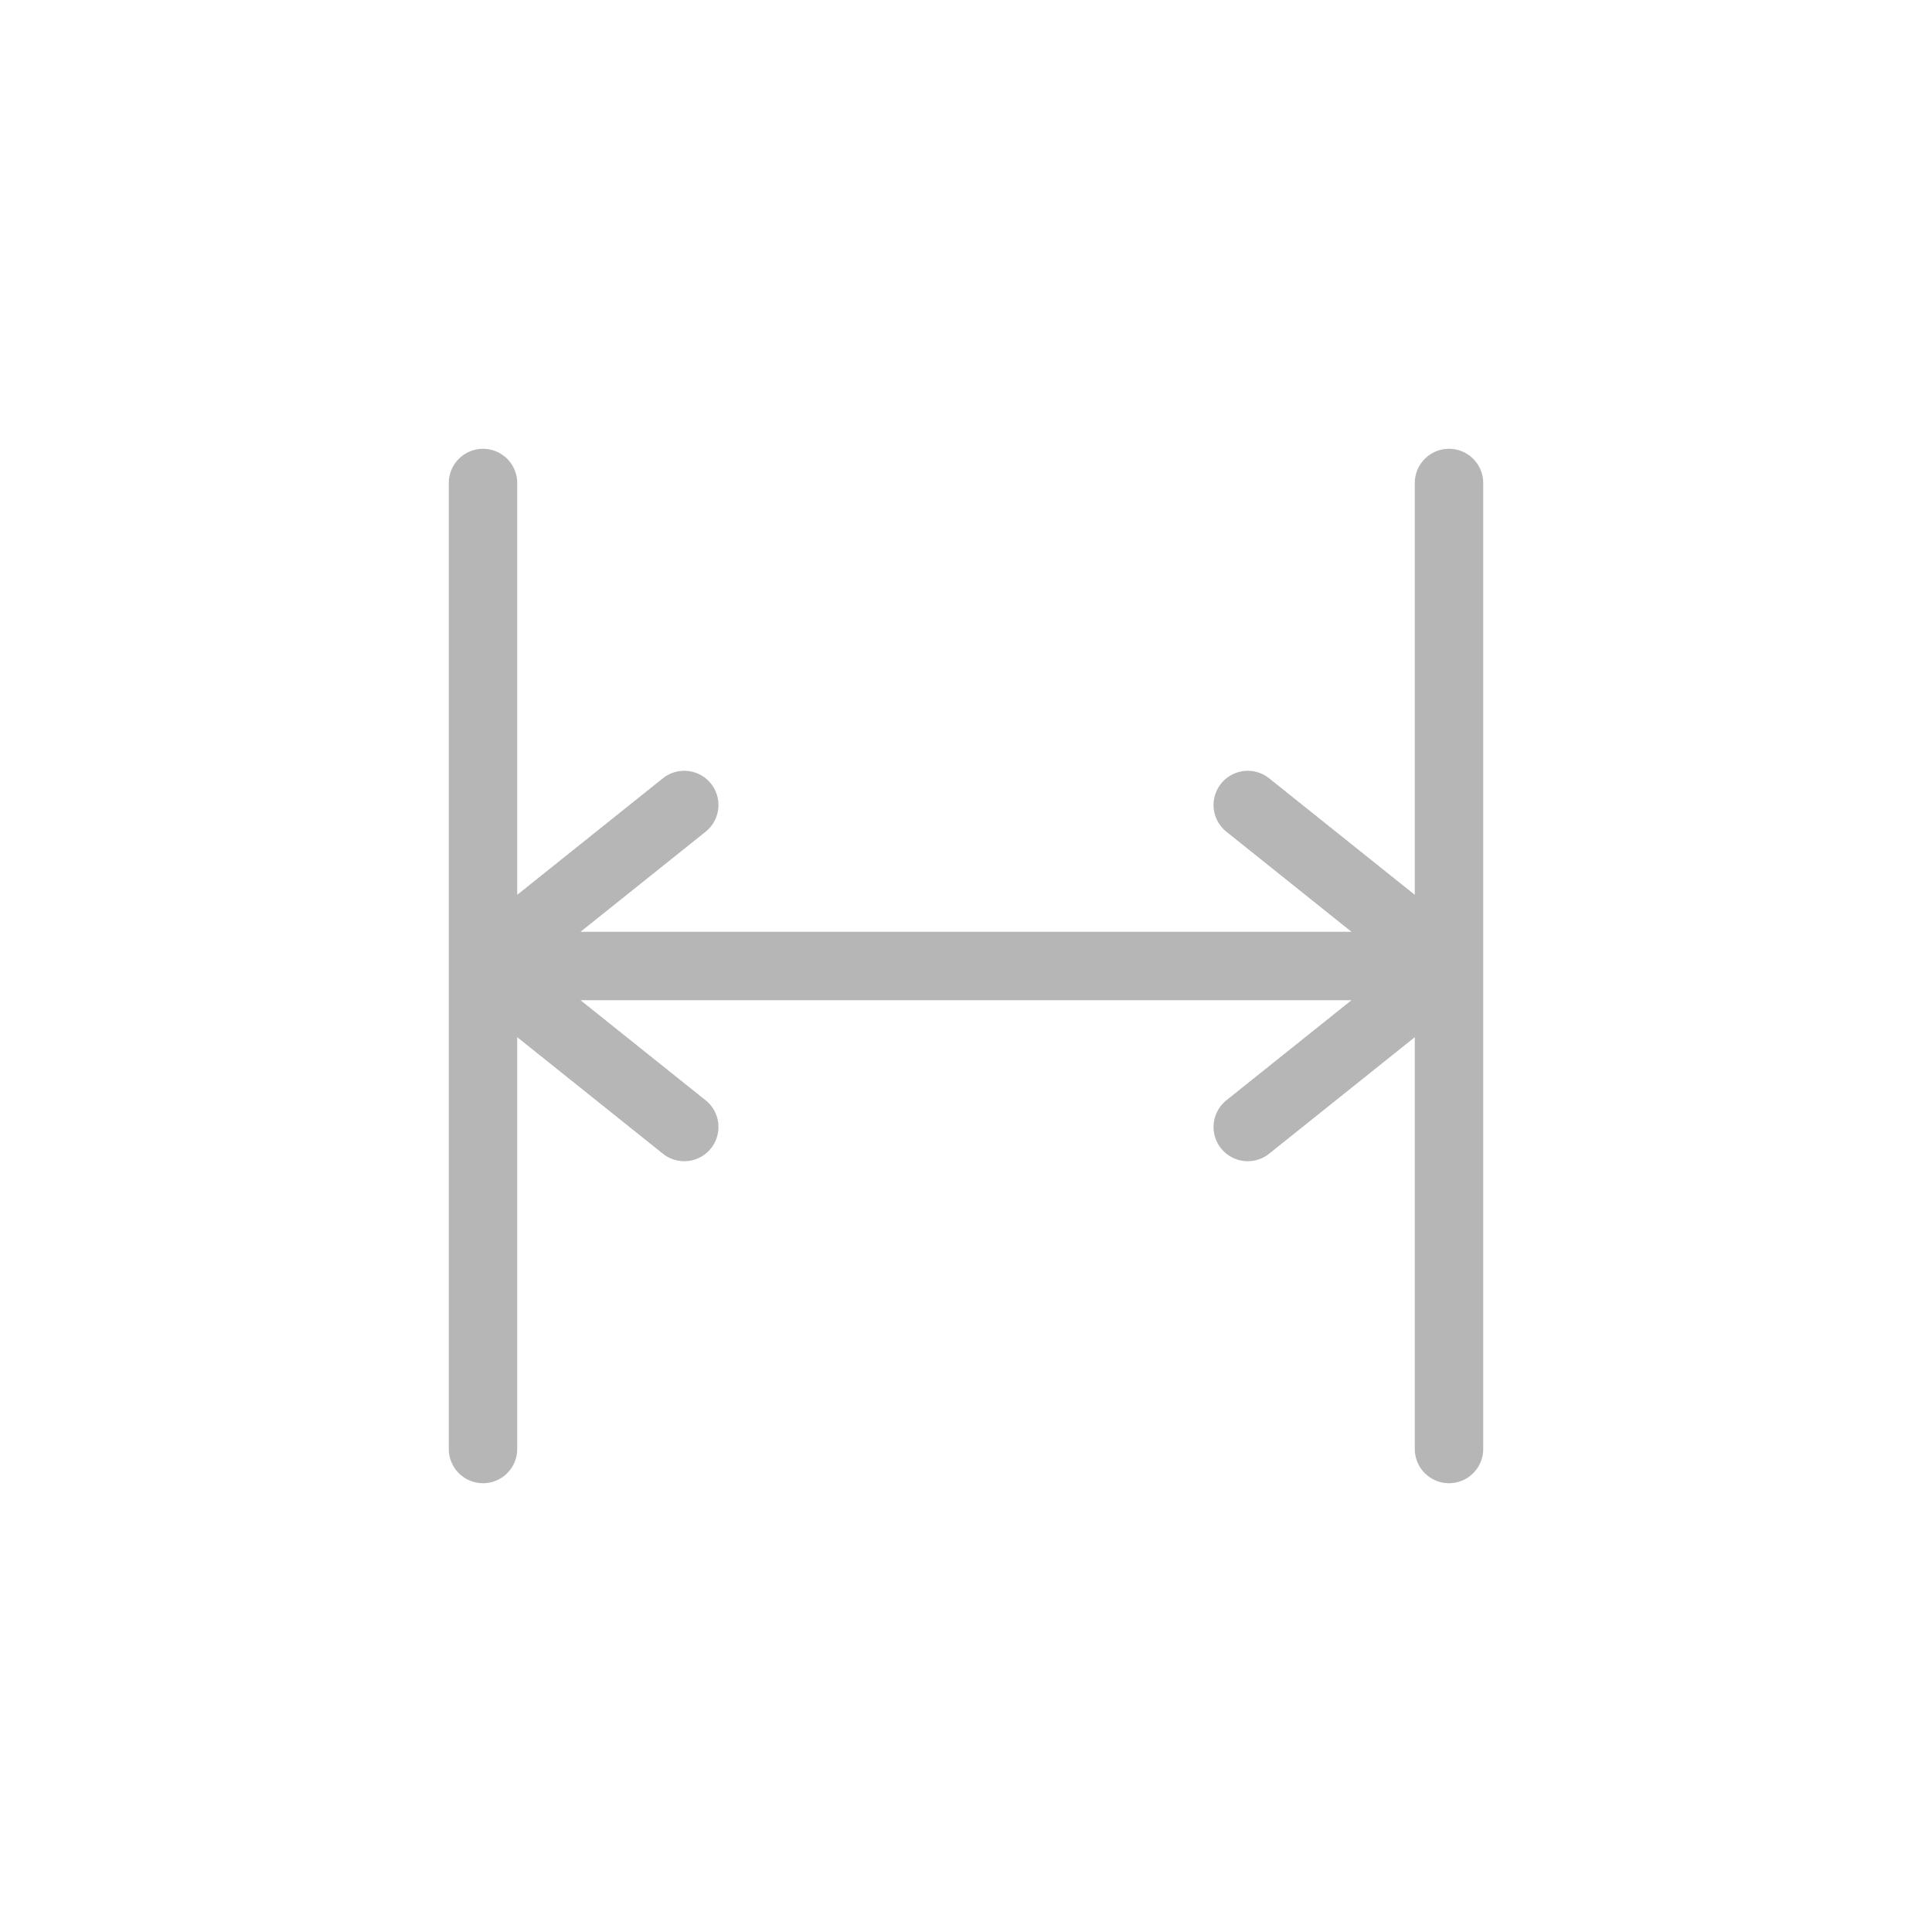
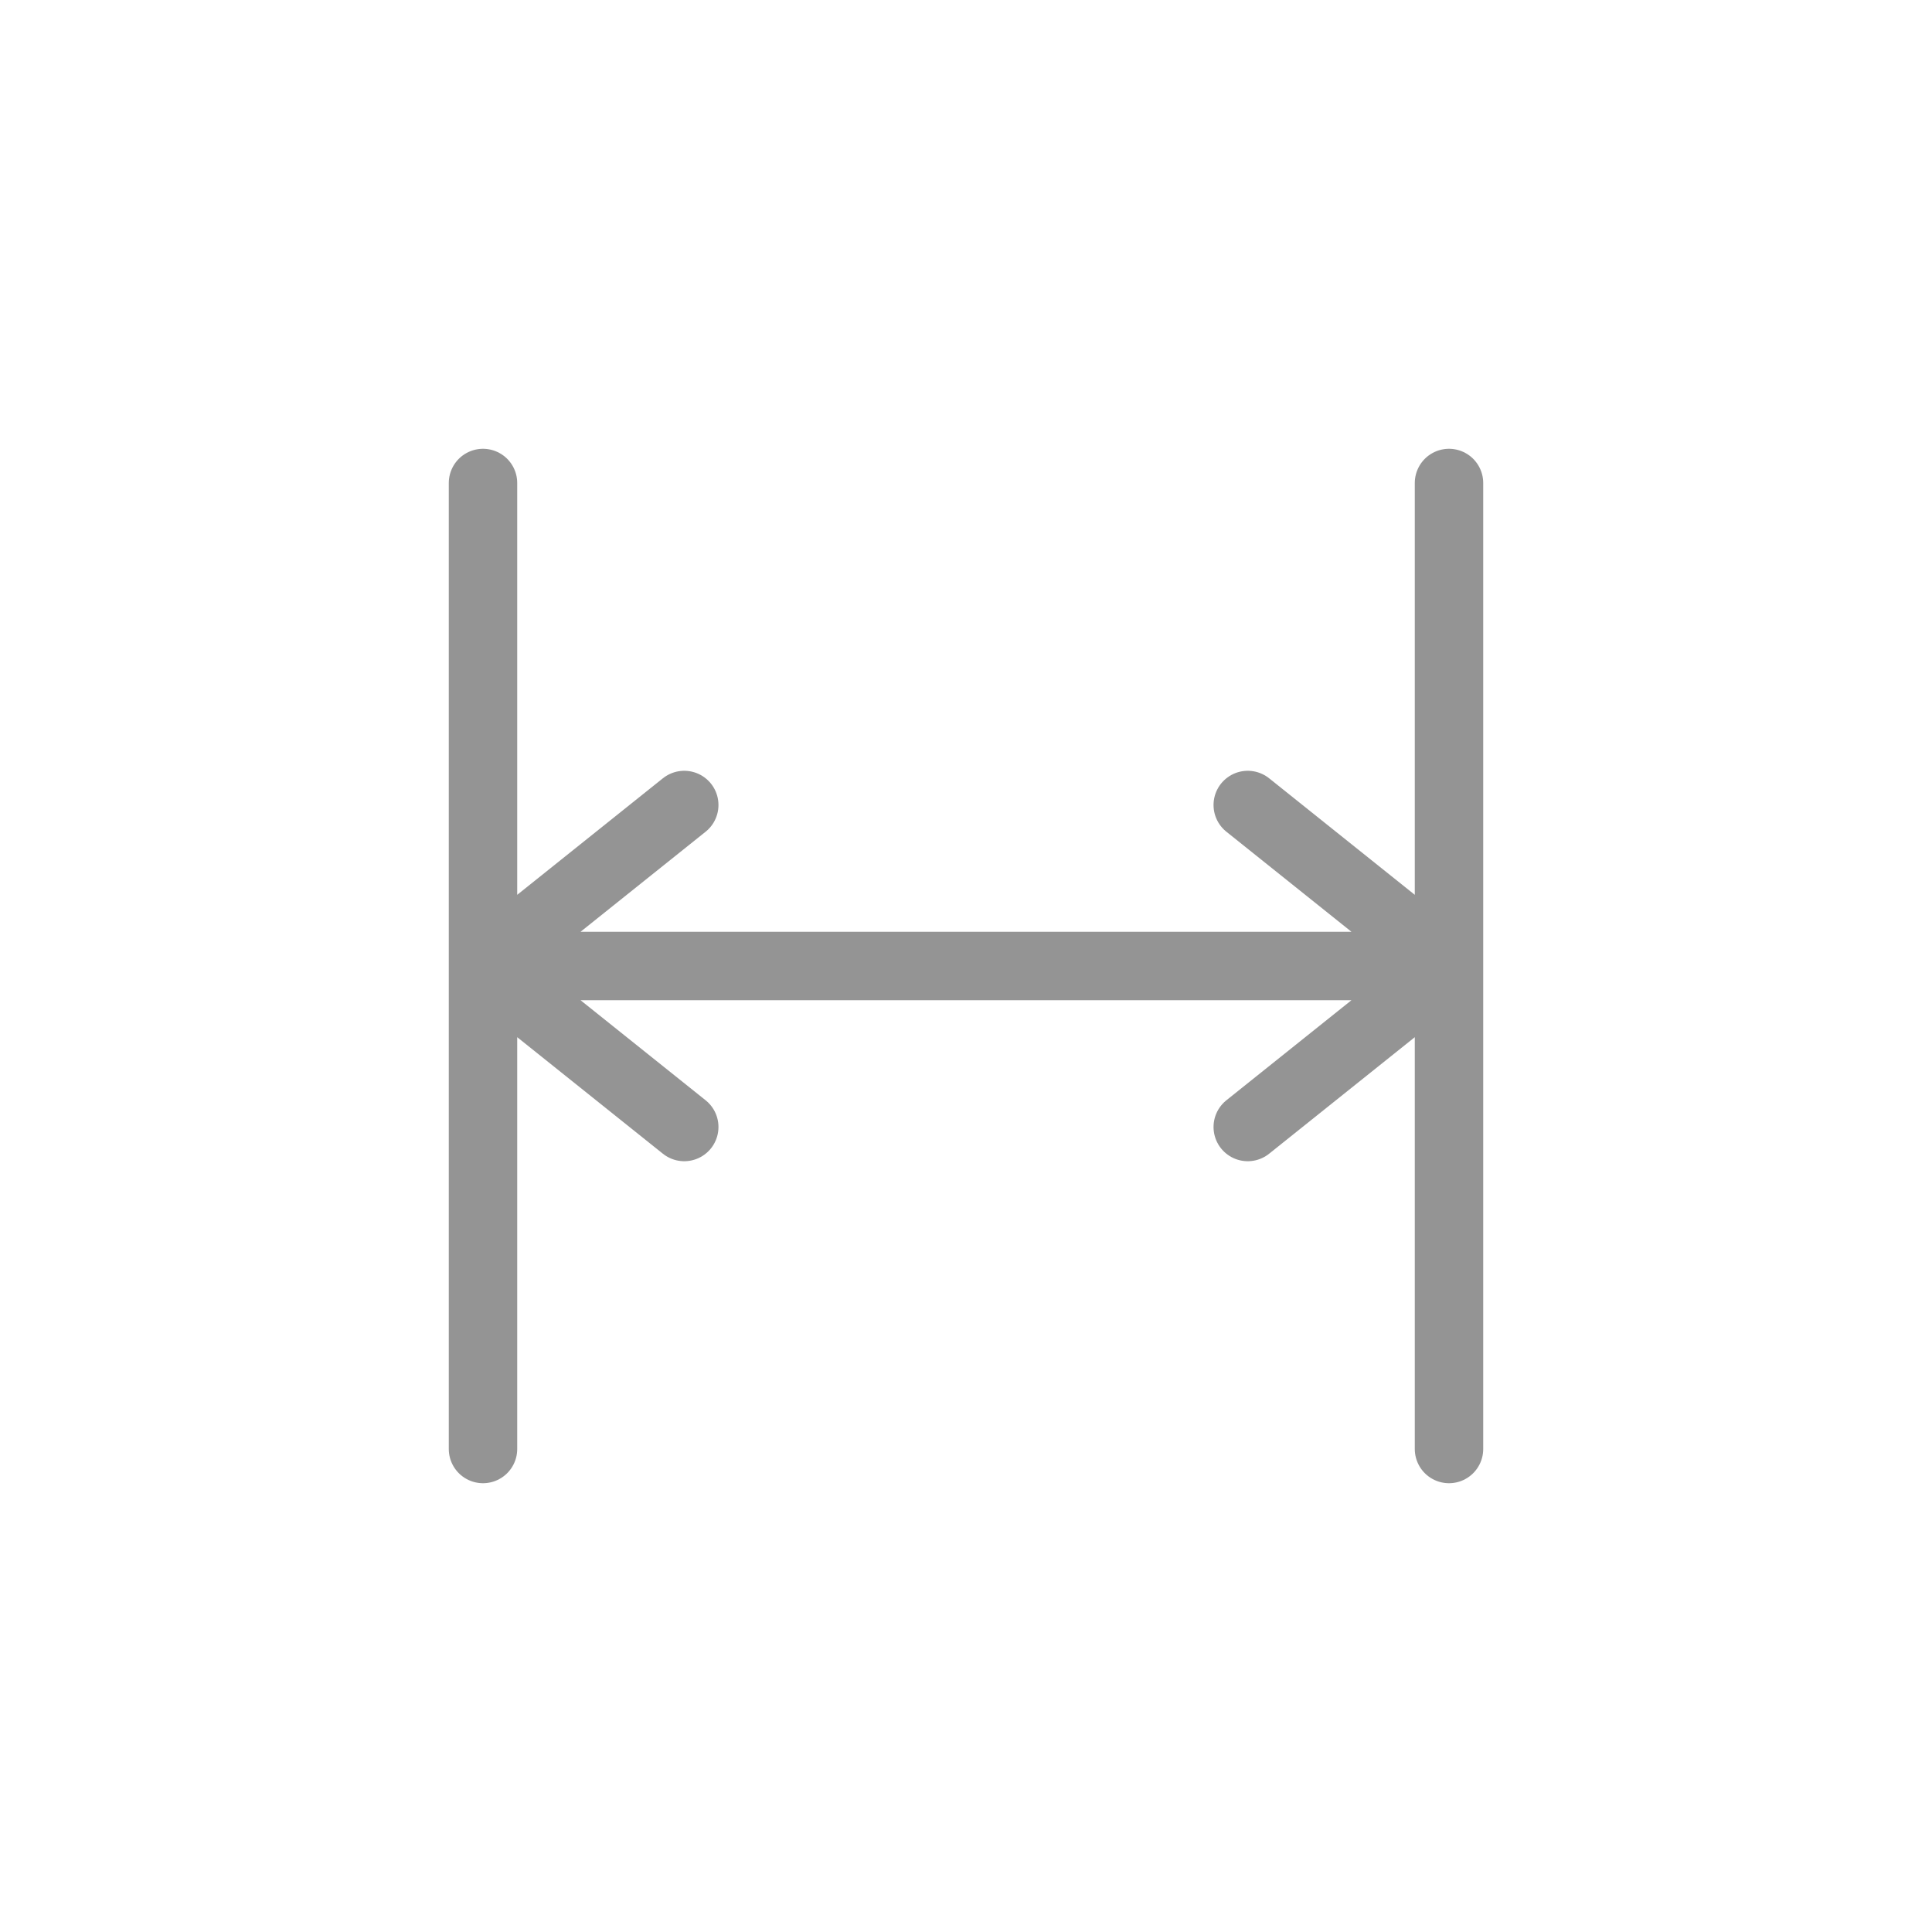
- <svg xmlns="http://www.w3.org/2000/svg" width="24" height="24" viewBox="0 0 24 24" fill="none" stroke="#b6b6b6" stroke-width="0.85" stroke-linecap="round" stroke-linejoin="round">
+ <svg xmlns="http://www.w3.org/2000/svg" width="24" height="24" viewBox="0 0 24 24" fill="none" stroke="#949494" stroke-width="0.85" stroke-linecap="round" stroke-linejoin="round">
  <path d="M6 6v12M18 6v12M6 12h12M6 12l2.5-2M6 12l2.5 2M18 12l-2.5-2M18 12l-2.5 2" />
</svg>
